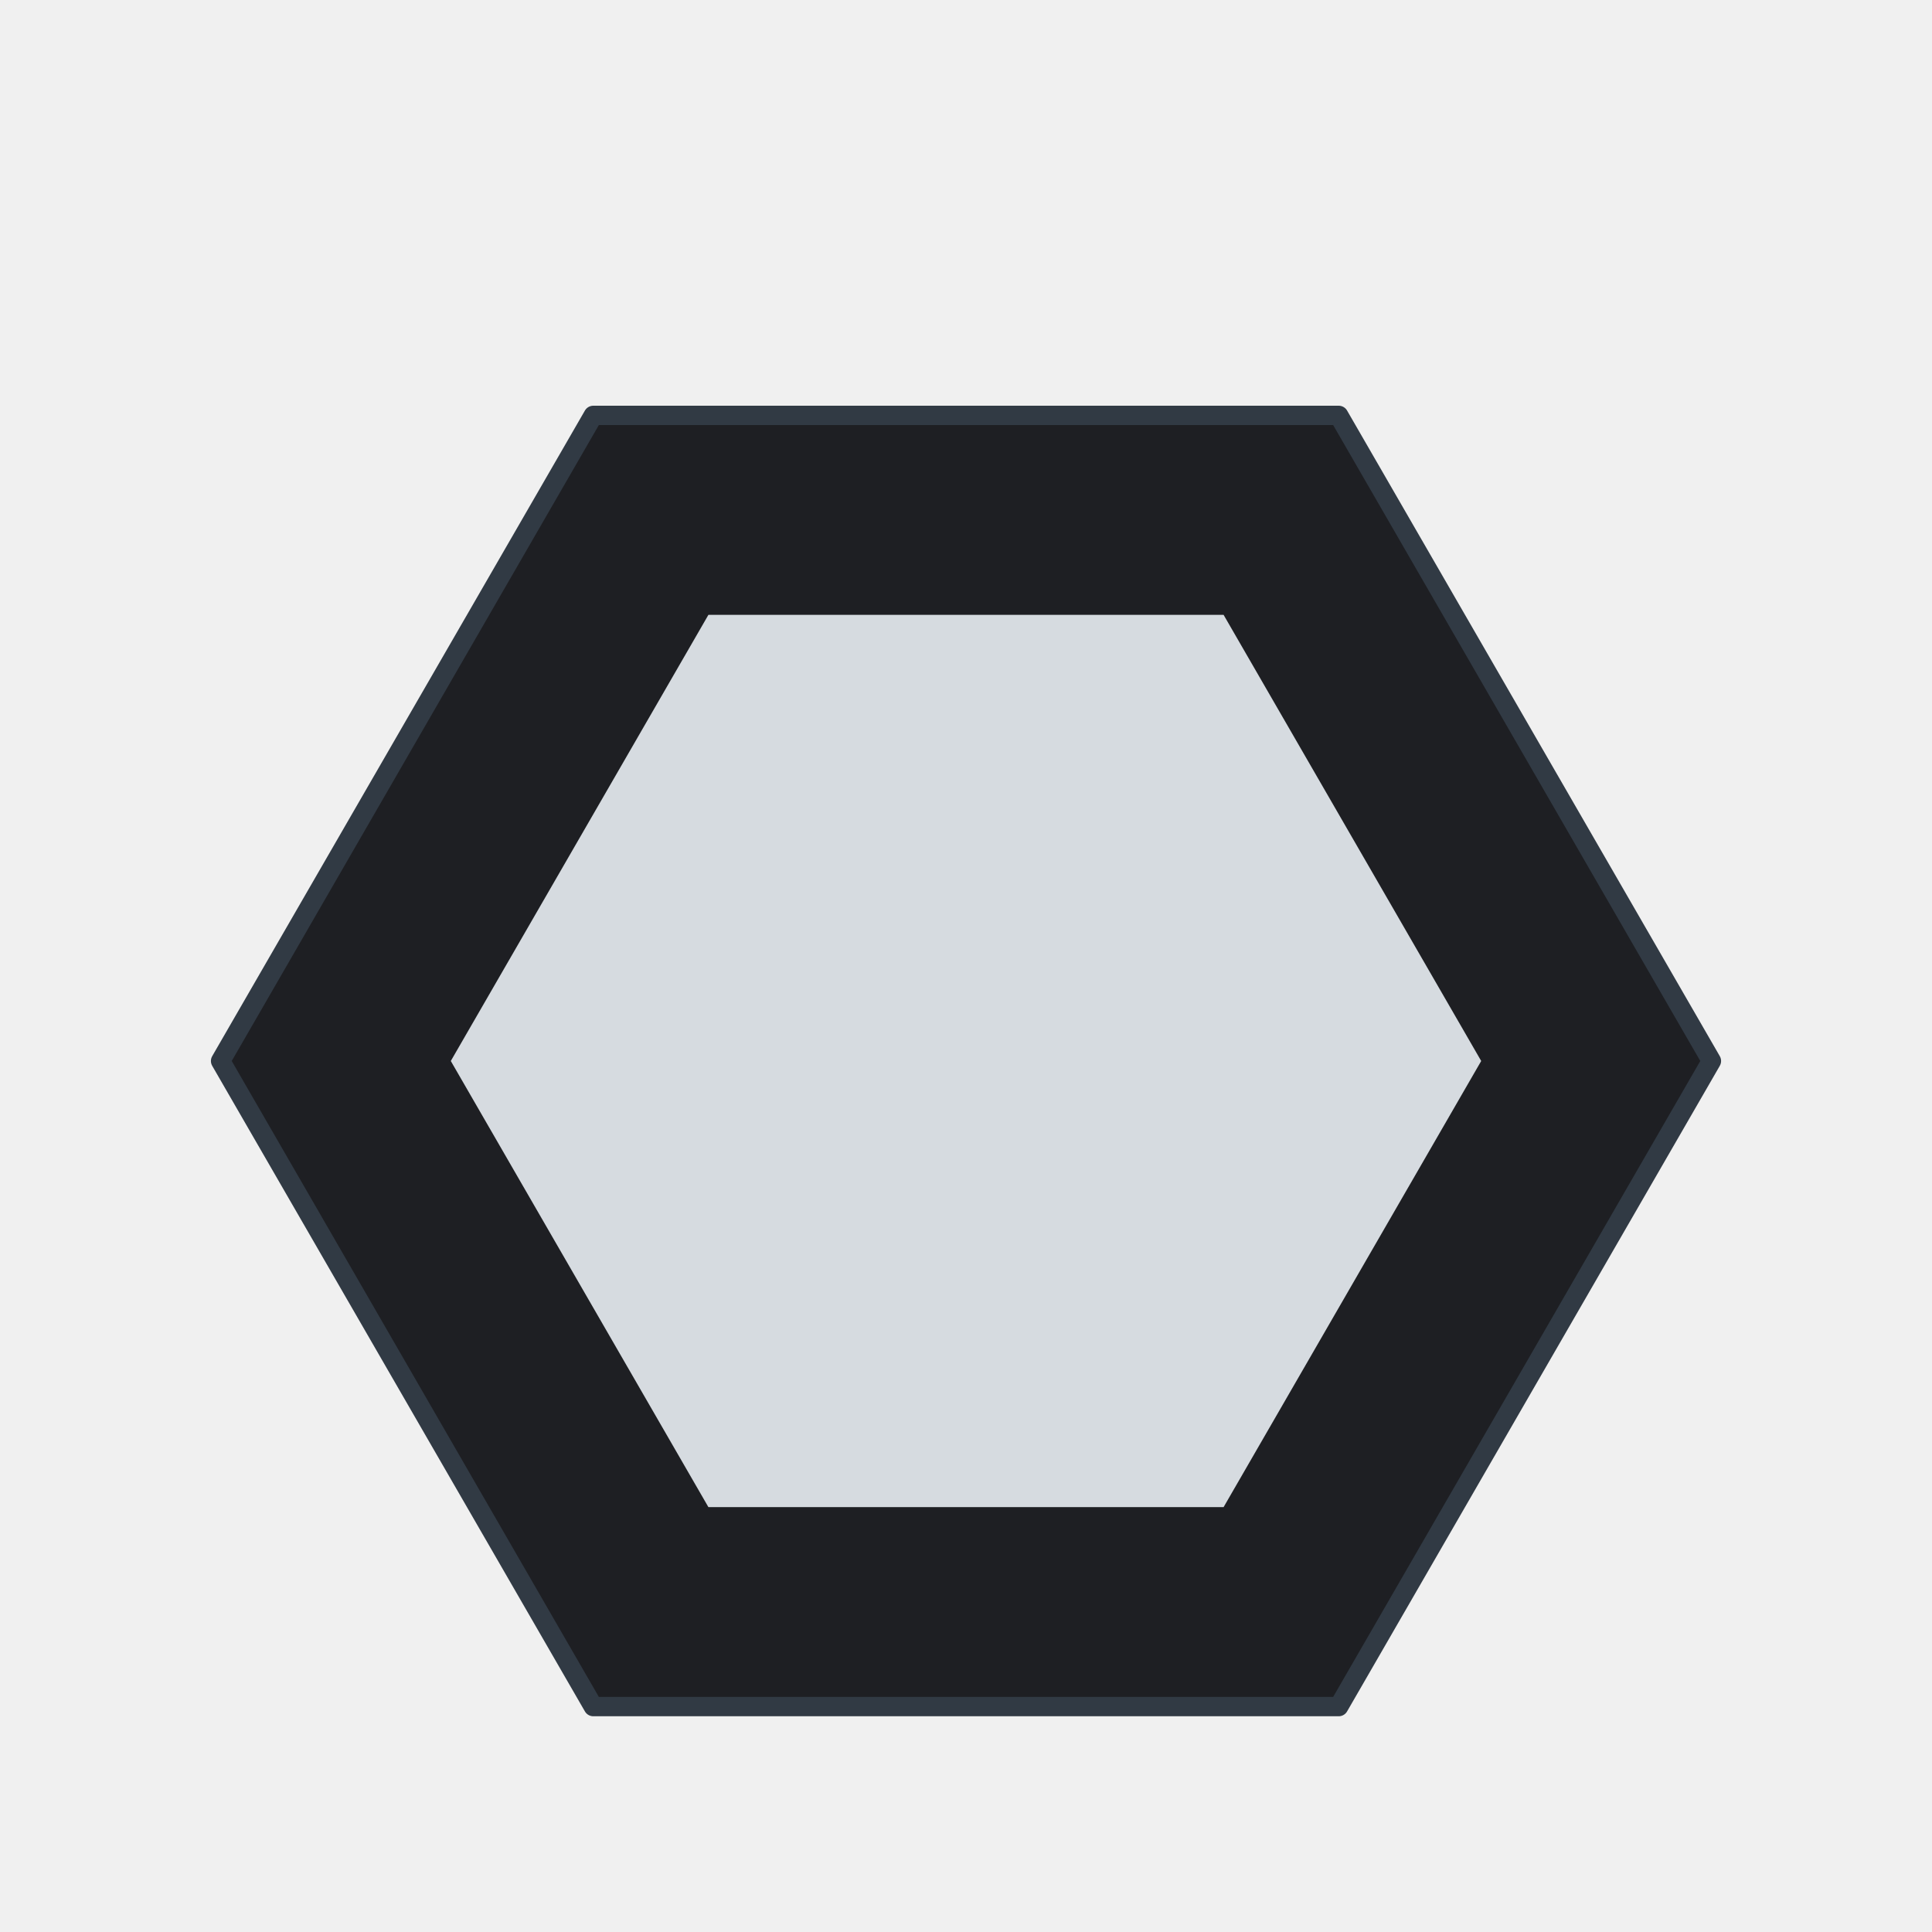
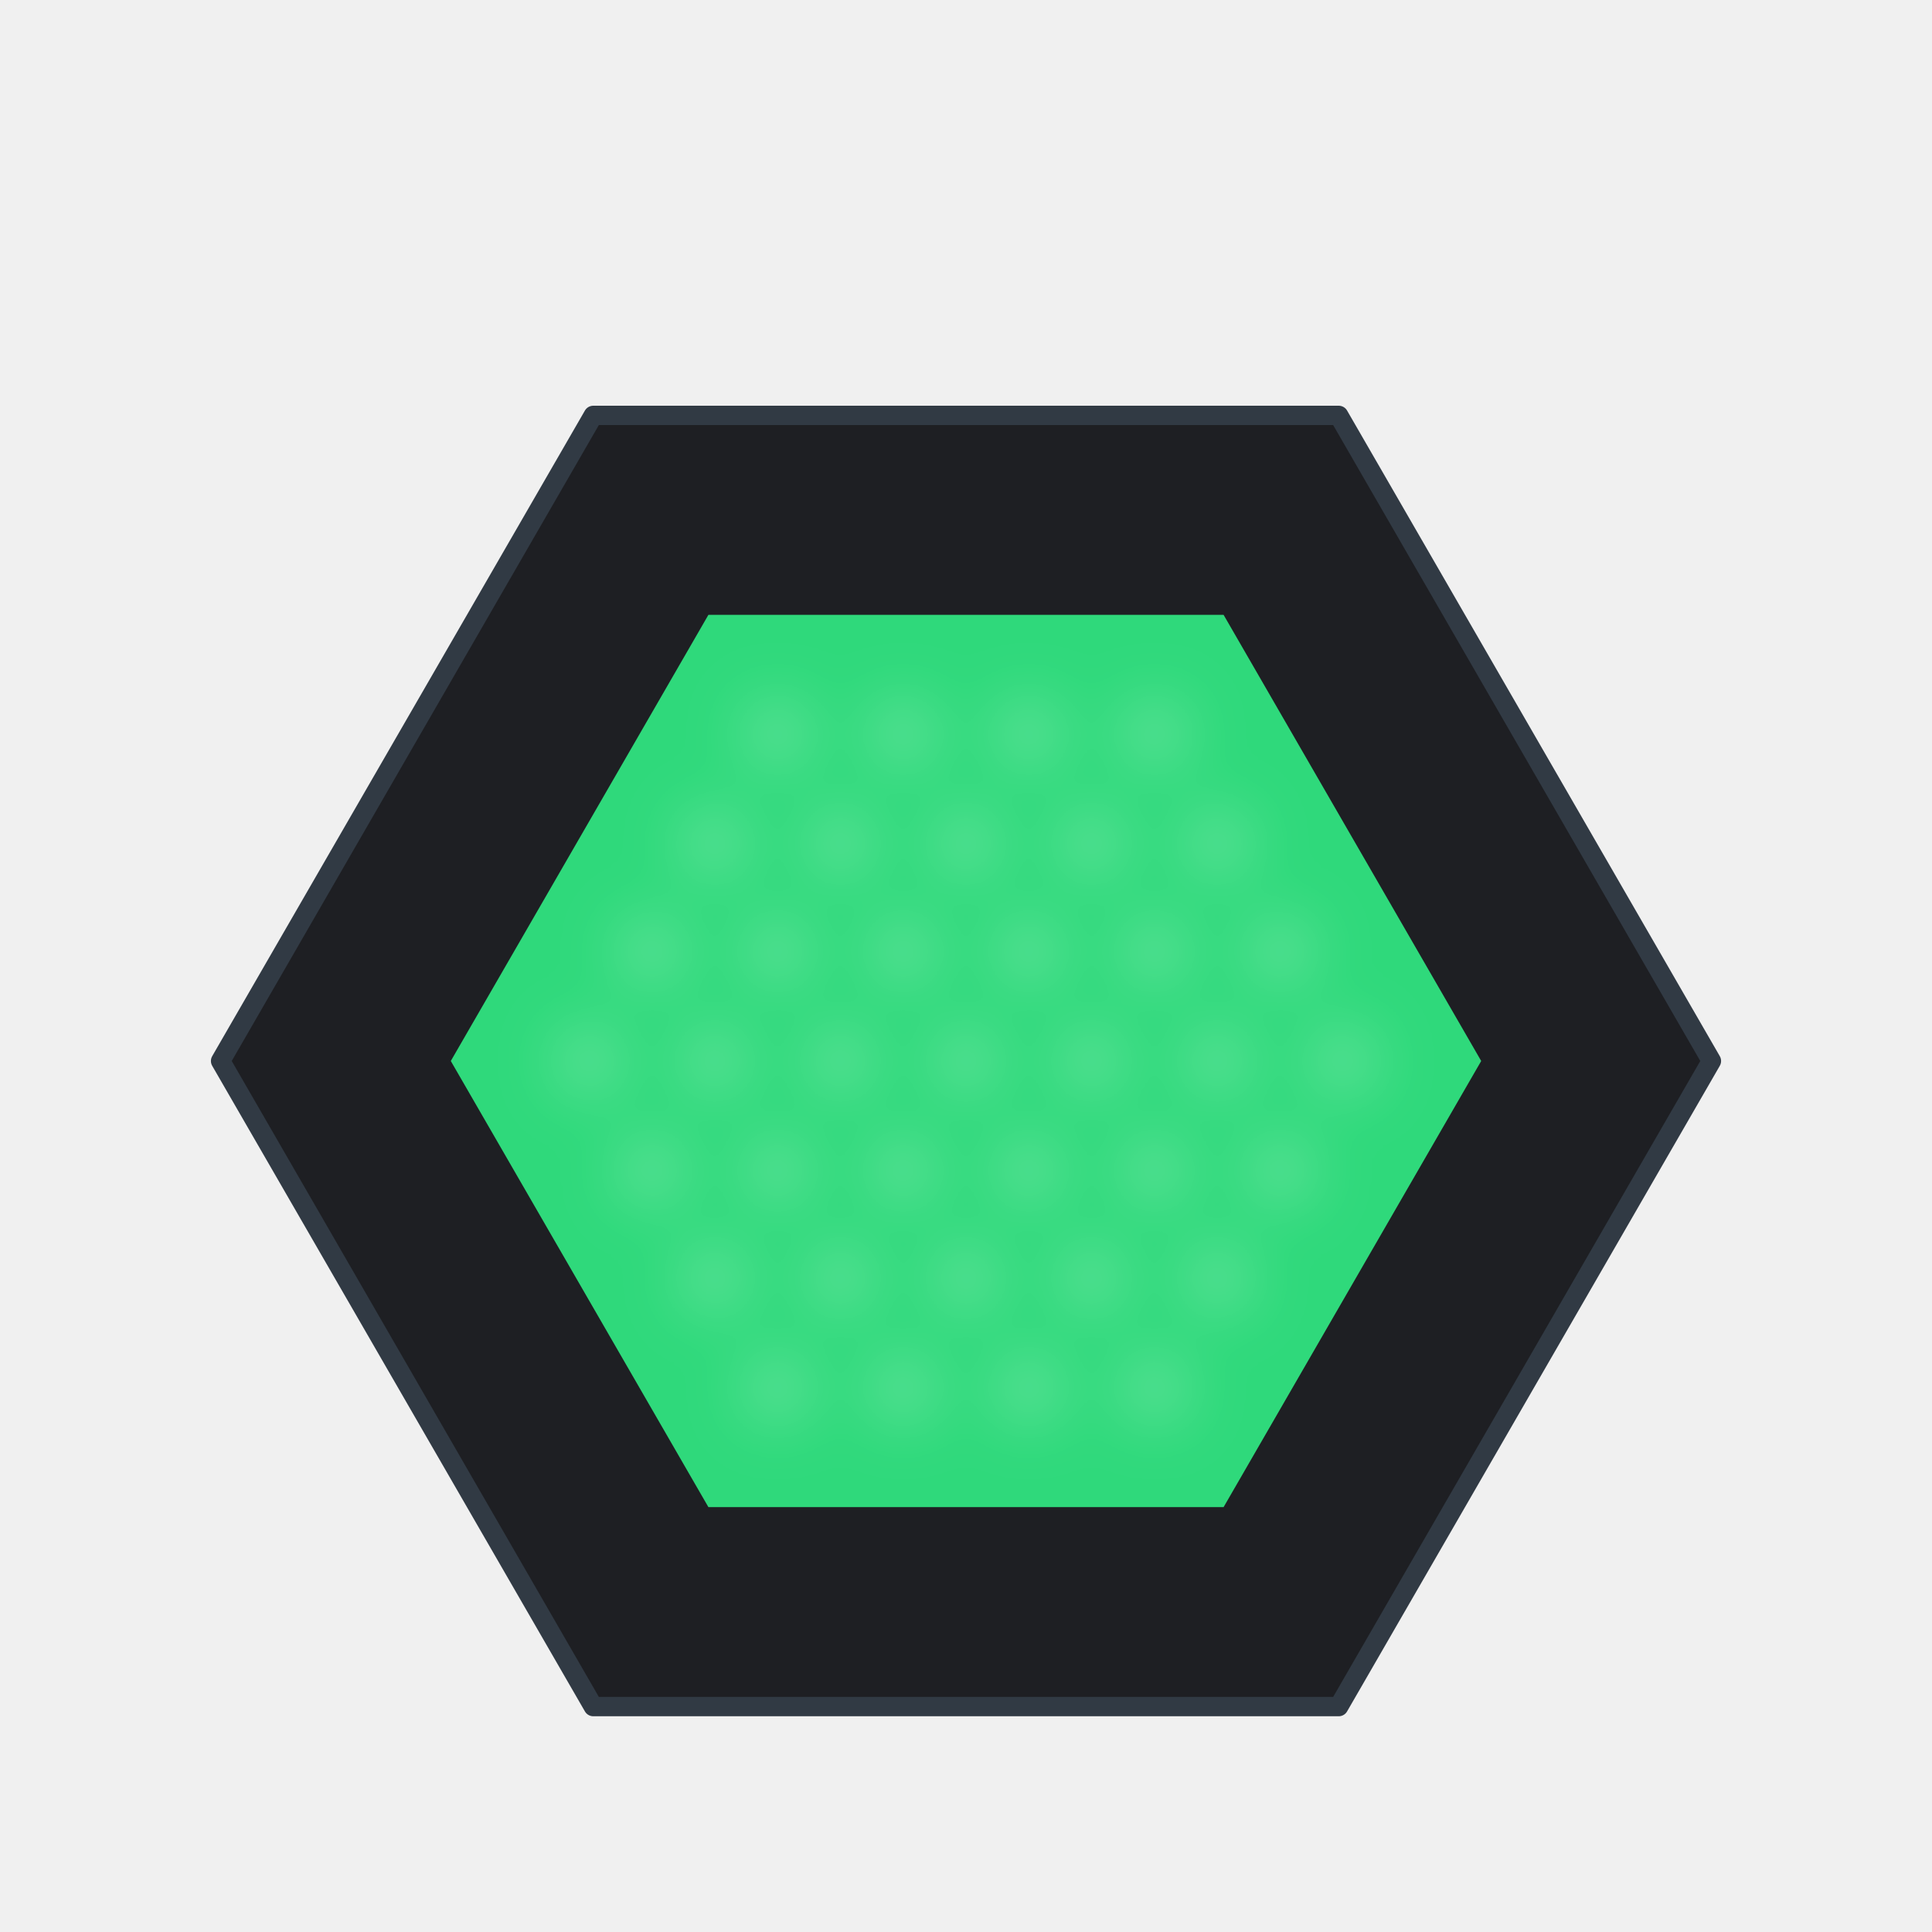
<svg xmlns="http://www.w3.org/2000/svg" viewBox="0 0 120 120">
  <polygon points="106.30,65.90 83.15,106.00 36.85,106.00 13.70,65.90 36.85,25.80 83.15,25.80" fill="#1e1f23" stroke="#313a44" stroke-width="1.2" stroke-linejoin="round" />
-   <polygon points="92.00,65.90 76.00,93.61 44.00,93.61 28.00,65.90 44.00,38.19 76.00,38.19" fill="#d6dbe0" stroke-linejoin="round" />
+   <defs>
+     <filter id="d" x="-20%" y="-20%" width="140%" height="140%">
+       <feGaussianBlur stdDeviation="1.8" />
+     </filter>
+   </defs>
+   <polygon points="92.00,65.90 76.00,93.61 44.00,93.61 28.00,65.90 44.00,38.19 76.00,38.19" fill="#2FD97B" stroke-linejoin="round" />
+   <g filter="url(#d)" fill="#fff" opacity=".2">
+     <circle cx="48.3" cy="45.6" r="2.30" />
+     <circle cx="56.1" cy="45.6" r="2.30" />
+     <circle cx="63.9" cy="45.6" r="2.30" />
+     <circle cx="71.7" cy="45.6" r="2.30" />
+     <circle cx="44.4" cy="52.4" r="2.30" />
+     <circle cx="52.2" cy="52.4" r="2.30" />
+     <circle cx="60.0" cy="52.4" r="2.30" />
+     <circle cx="67.8" cy="52.4" r="2.30" />
+     <circle cx="75.6" cy="52.4" r="2.30" />
+     <circle cx="40.5" cy="59.1" r="2.30" />
+     <circle cx="48.3" cy="59.1" r="2.30" />
+     <circle cx="56.1" cy="59.1" r="2.30" />
+     <circle cx="63.9" cy="59.1" r="2.30" />
+     <circle cx="71.7" cy="59.1" r="2.30" />
+     <circle cx="79.5" cy="59.1" r="2.30" />
+     <circle cx="36.6" cy="65.9" r="2.30" />
+     <circle cx="44.4" cy="65.9" r="2.30" />
+     <circle cx="52.2" cy="65.9" r="2.30" />
+     <circle cx="60.0" cy="65.9" r="2.30" />
+     <circle cx="67.8" cy="65.9" r="2.30" />
+     <circle cx="75.6" cy="65.9" r="2.30" />
+     <circle cx="83.4" cy="65.9" r="2.30" />
+     <circle cx="40.5" cy="72.7" r="2.30" />
+     <circle cx="48.3" cy="72.7" r="2.30" />
+     <circle cx="56.1" cy="72.7" r="2.30" />
+     <circle cx="63.9" cy="72.7" r="2.30" />
+     <circle cx="71.7" cy="72.7" r="2.30" />
+     <circle cx="79.5" cy="72.7" r="2.30" />
+     <circle cx="44.4" cy="79.4" r="2.30" />
+     <circle cx="52.2" cy="79.4" r="2.30" />
+     <circle cx="60.0" cy="79.4" r="2.30" />
+     <circle cx="67.8" cy="79.4" r="2.30" />
+     <circle cx="75.6" cy="79.4" r="2.30" />
+     <circle cx="48.3" cy="86.2" r="2.30" />
+     <circle cx="56.1" cy="86.2" r="2.30" />
+     <circle cx="63.9" cy="86.2" r="2.30" />
+     <circle cx="71.7" cy="86.2" r="2.30" />
+   </g>
</svg>
